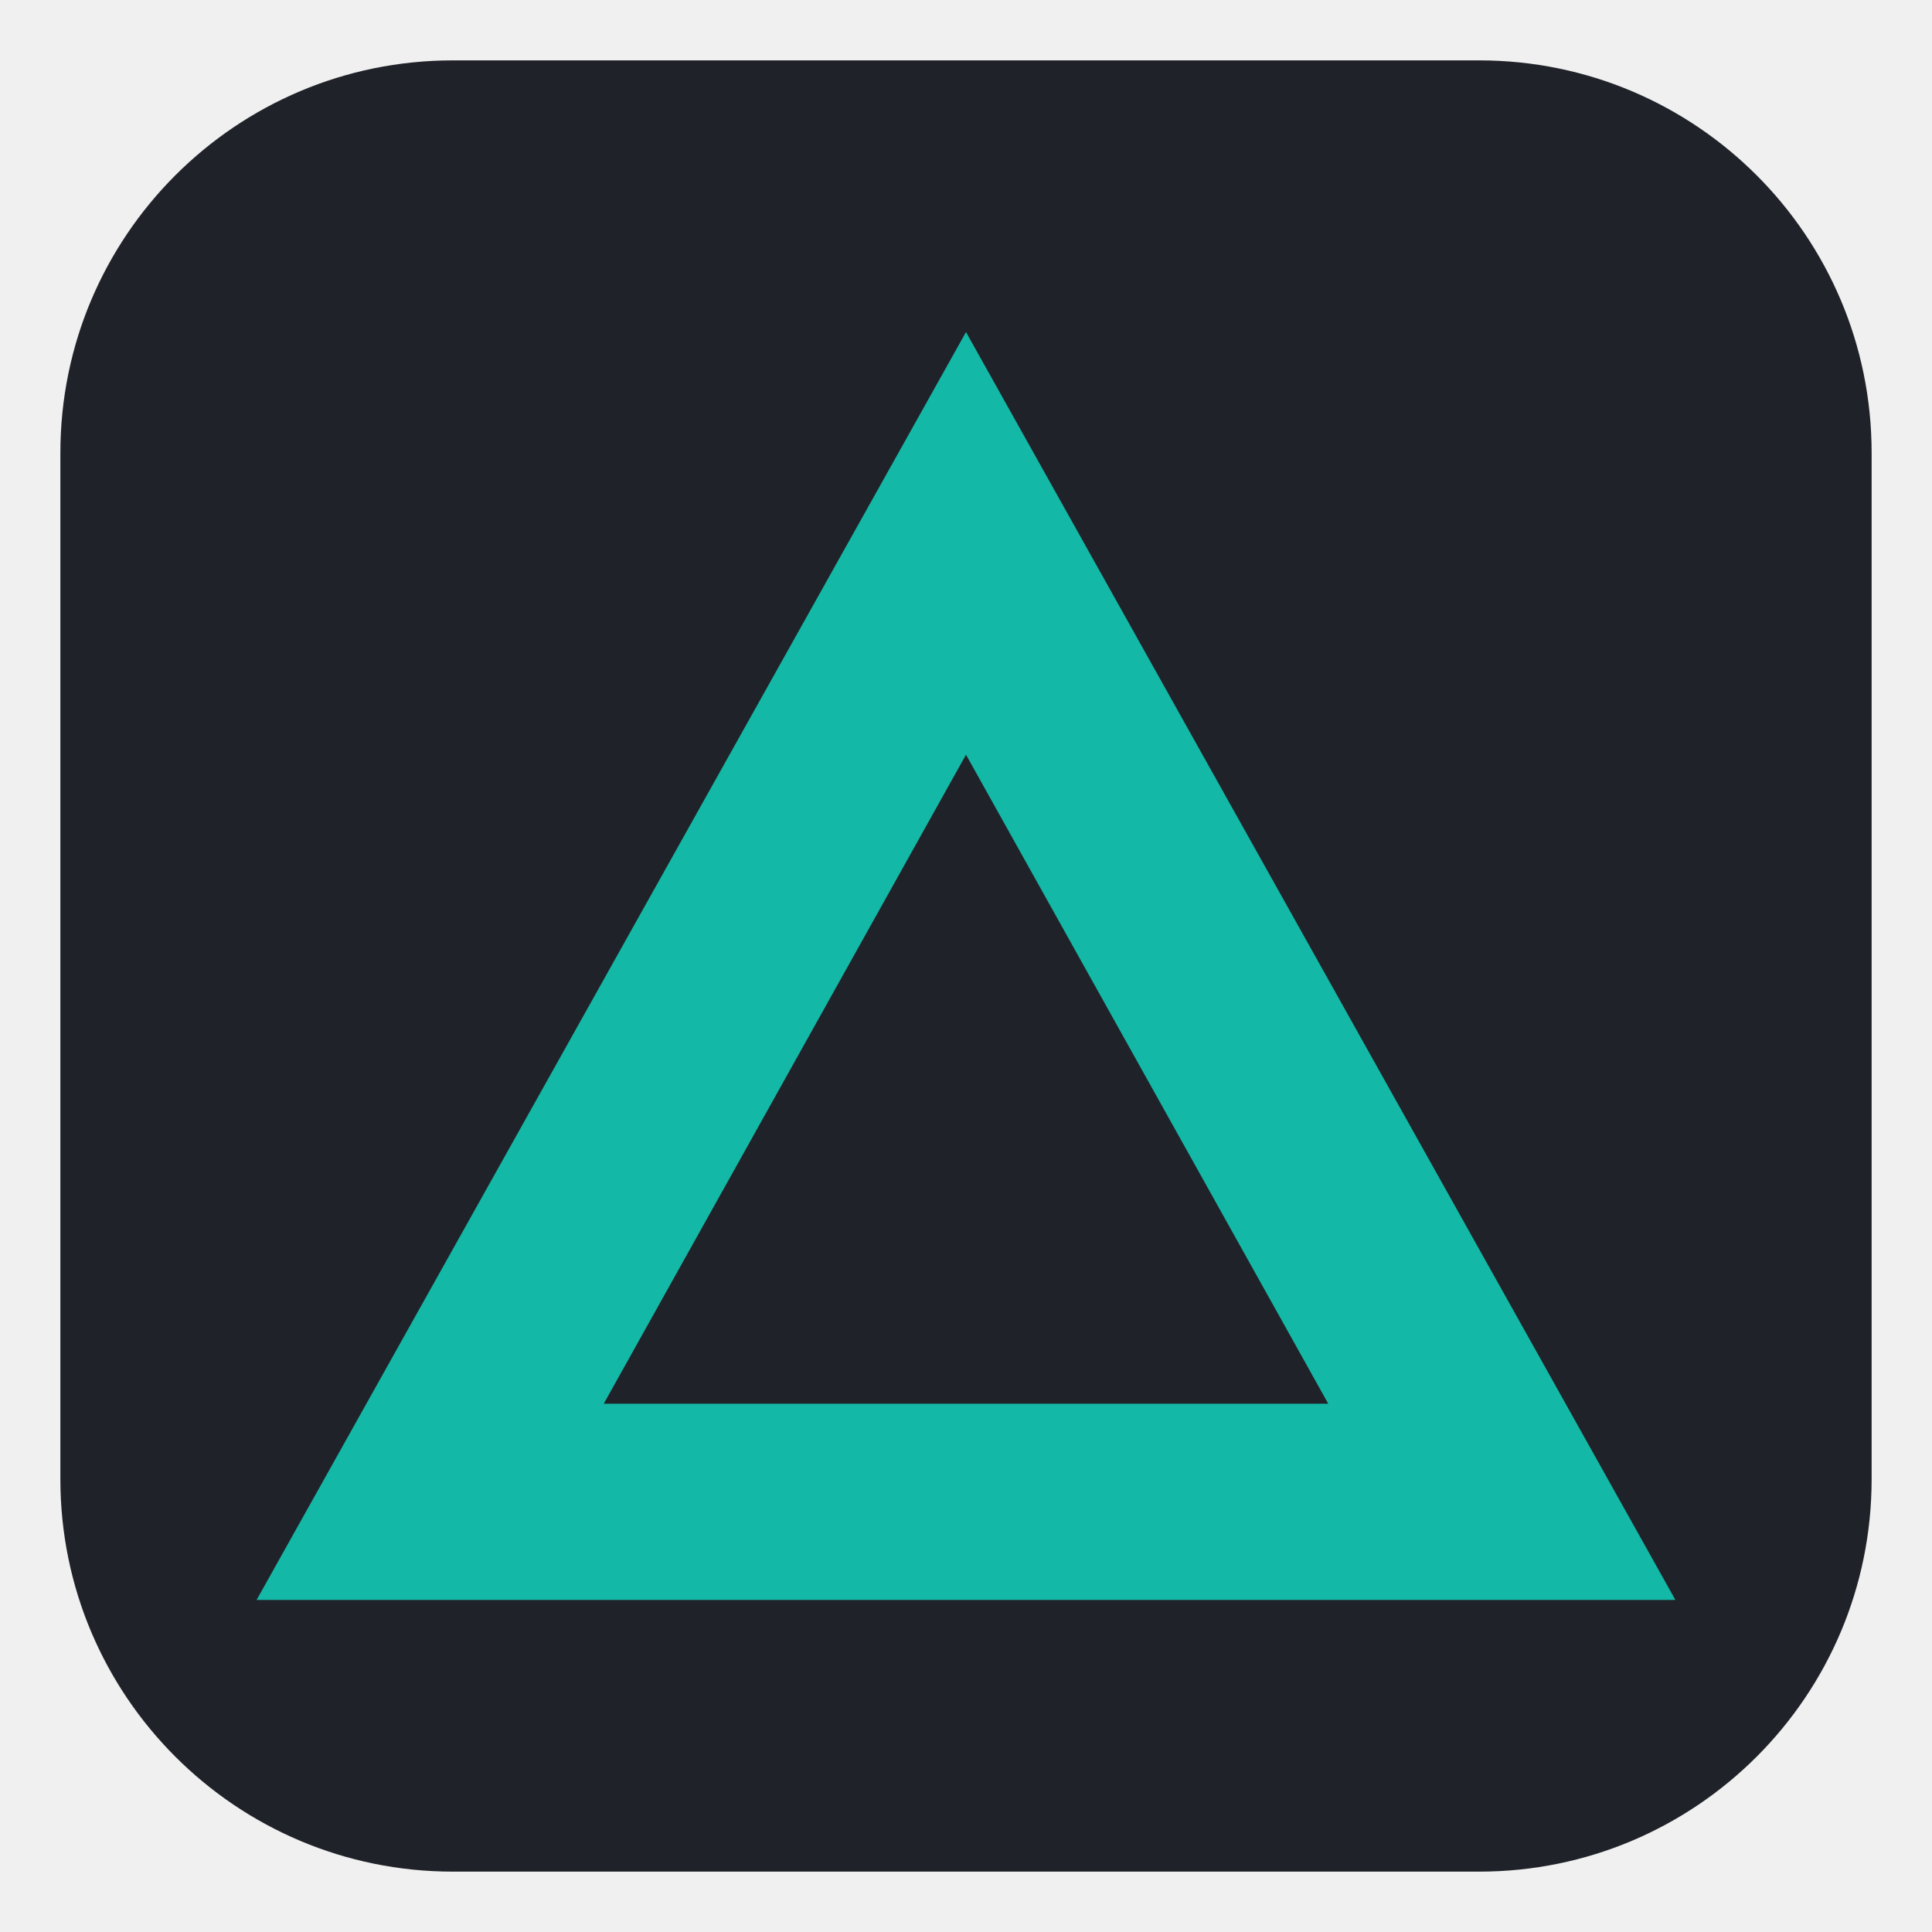
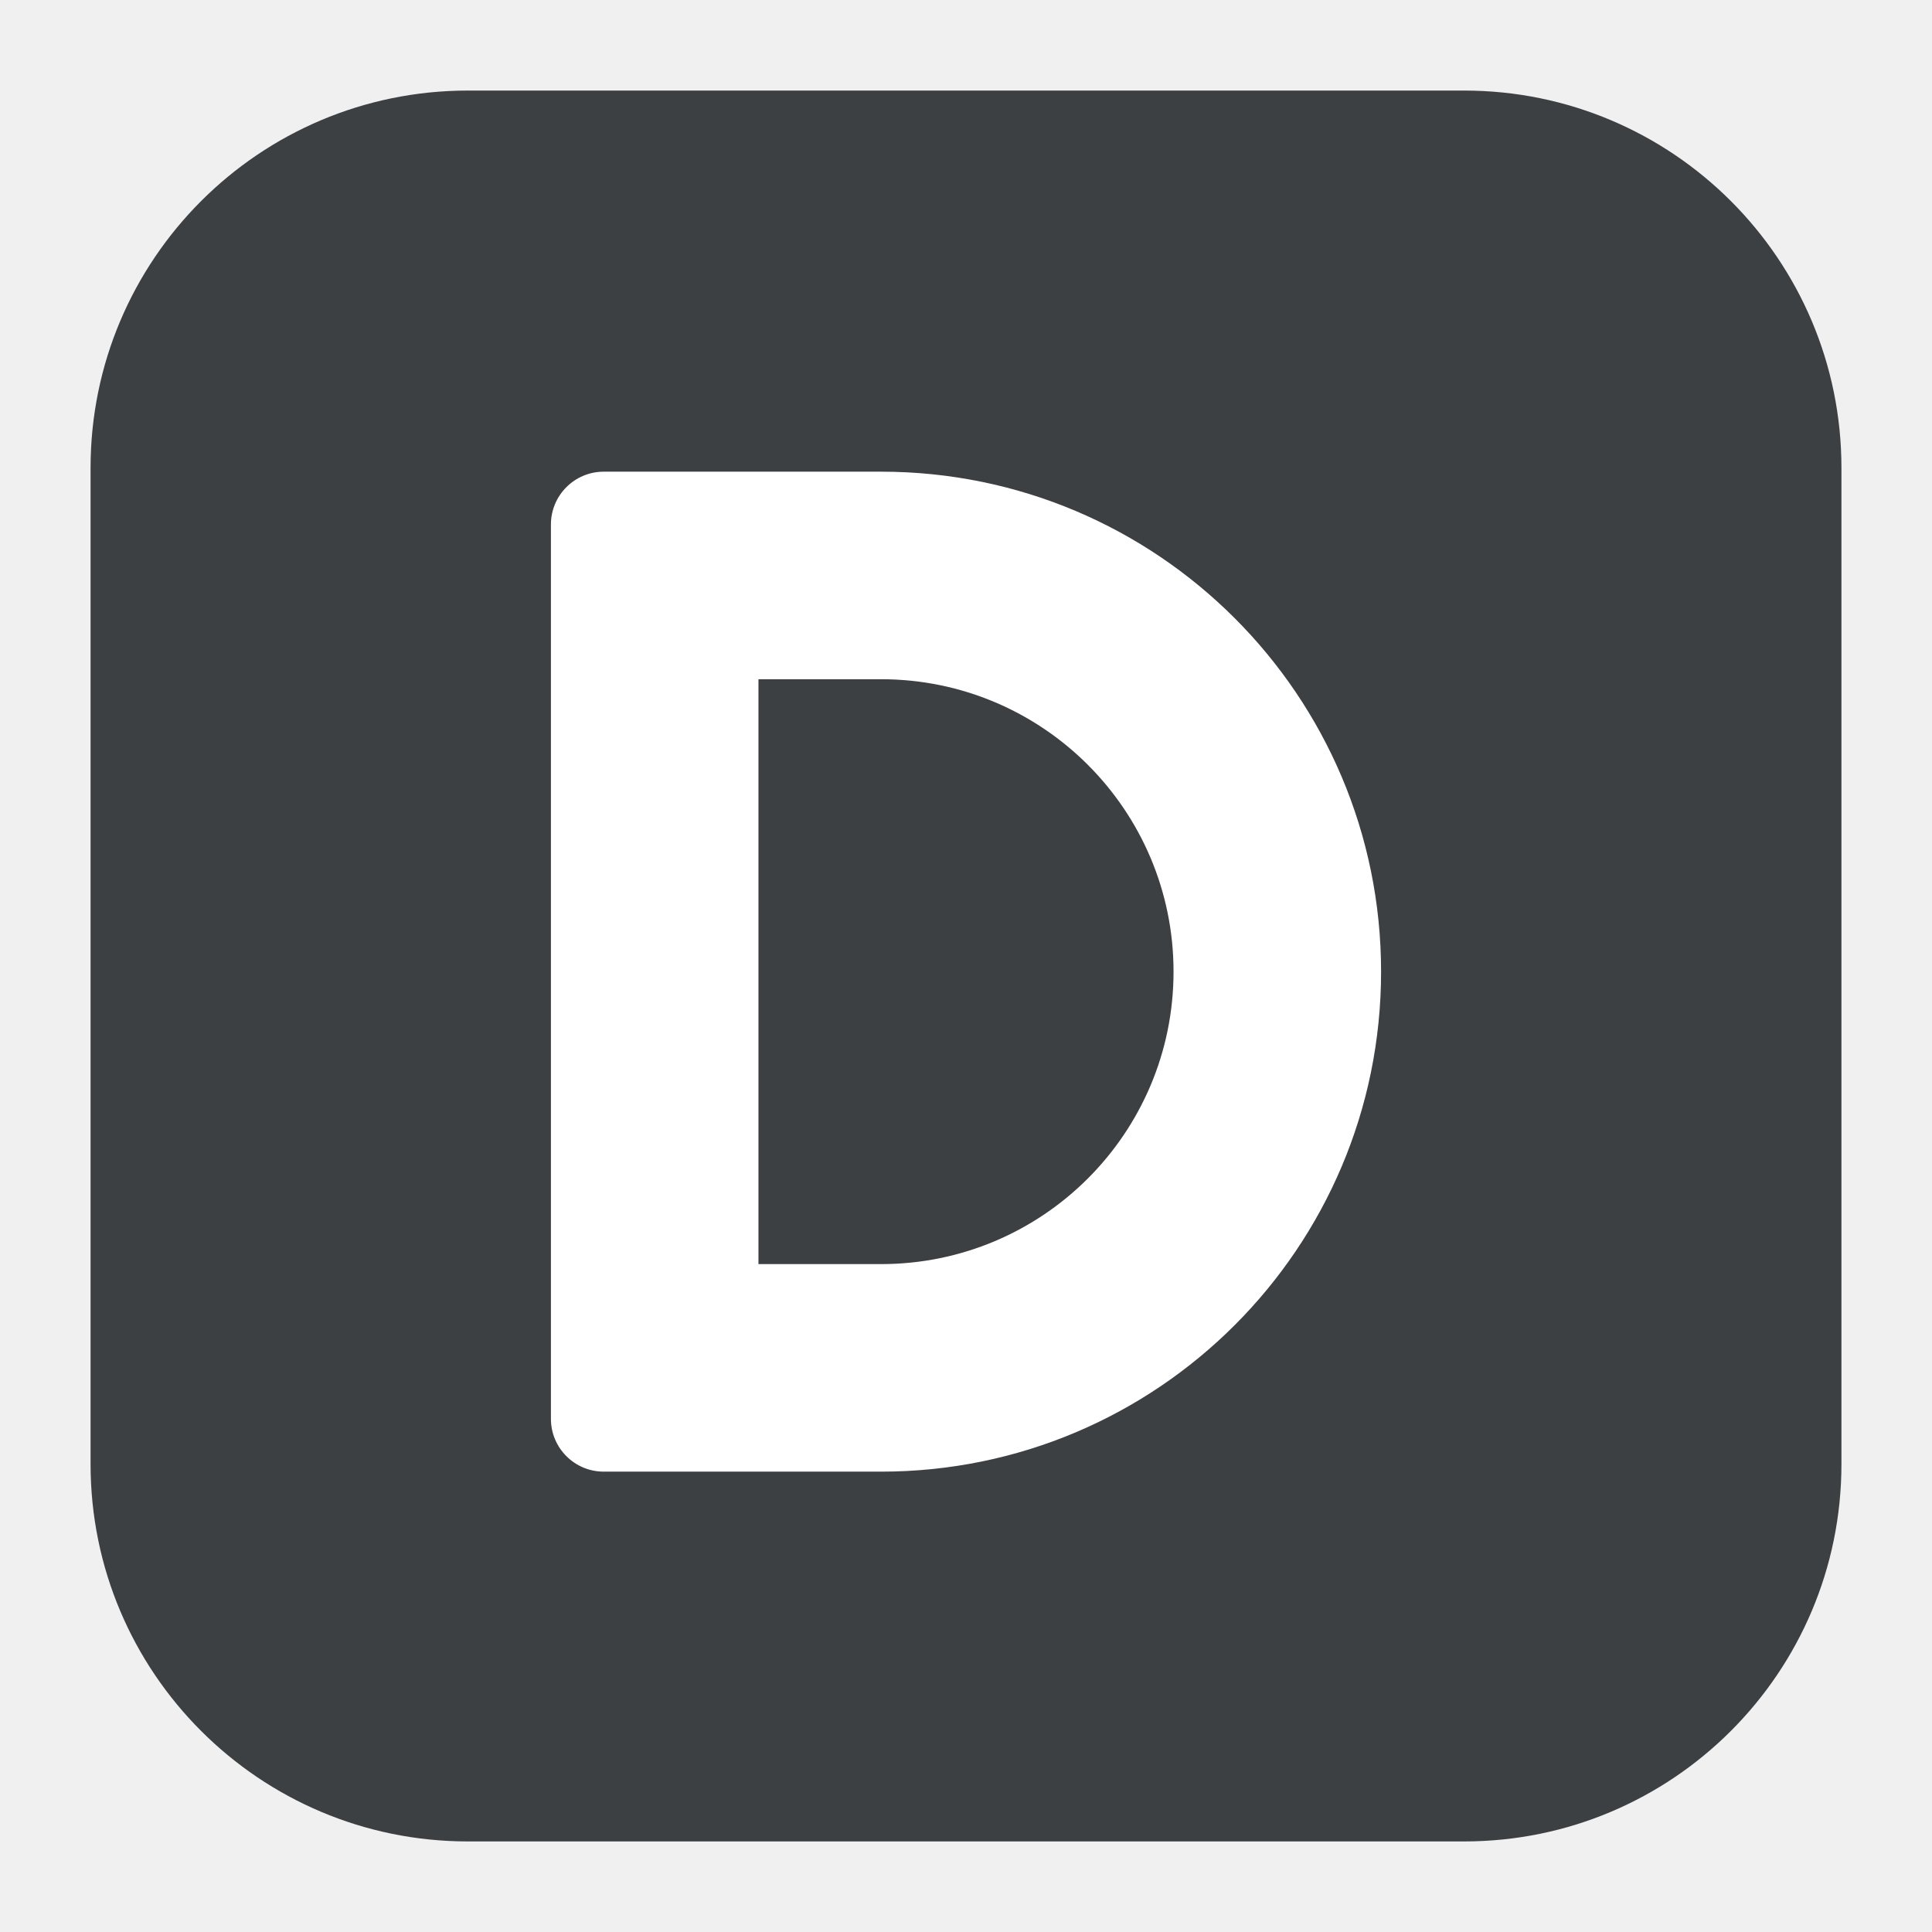
- <svg xmlns="http://www.w3.org/2000/svg" viewBox="0 0 256 256" width="256" height="256">
-   <rect x="8" y="8" width="240" height="240" rx="52" fill="#1F2329" />
-   <path d="M128 44 L222 212 L34 212 Z M128 100 L176 186 L80 186 Z" fill="#14B8A6" fill-rule="evenodd" />
+ <svg xmlns="http://www.w3.org/2000/svg" viewBox="0 0 1024 1024" width="256" height="256">
+   <rect x="48" y="48" width="928" height="928" rx="200" fill="#3C4043" />
+   <path d="M320 250H467A265 265 0 0 1 467 780H320A28 28 0 0 1 292 752V278A28 28 0 0 1 320 250ZM402 360V670H467A155 155 0 0 0 467 360Z" fill="#FFFFFF" fill-rule="evenodd" />
</svg>
